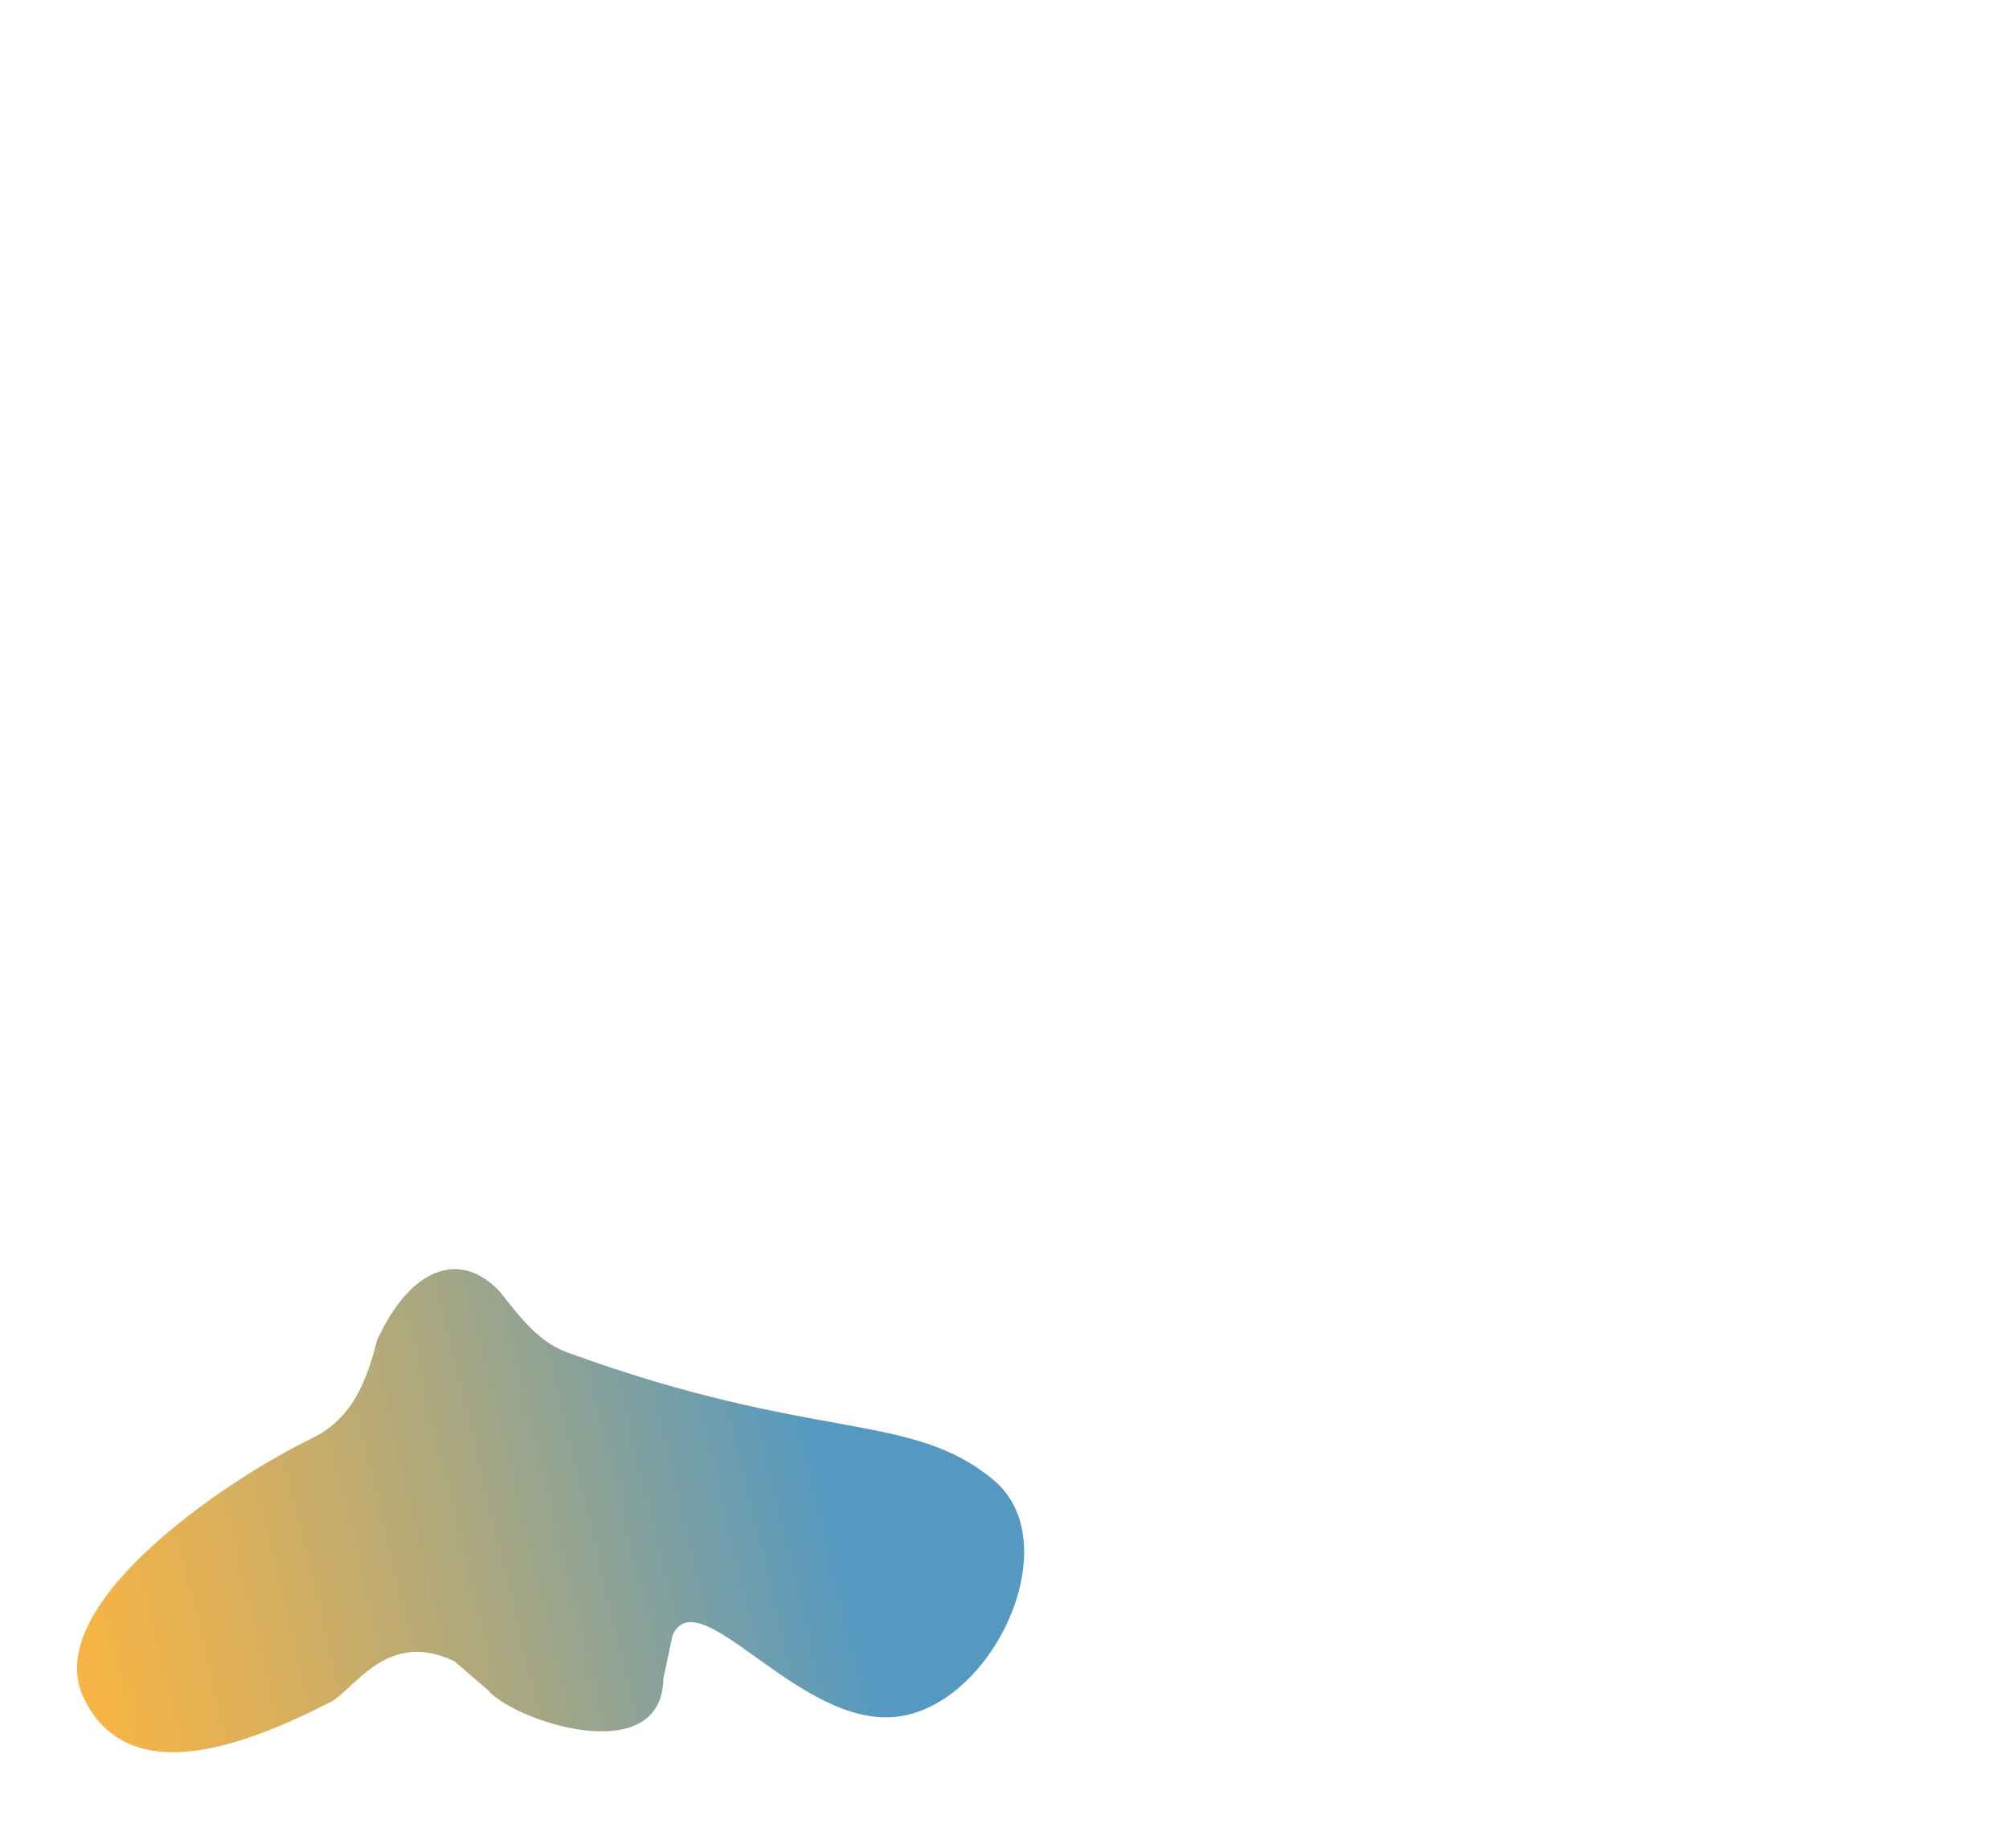
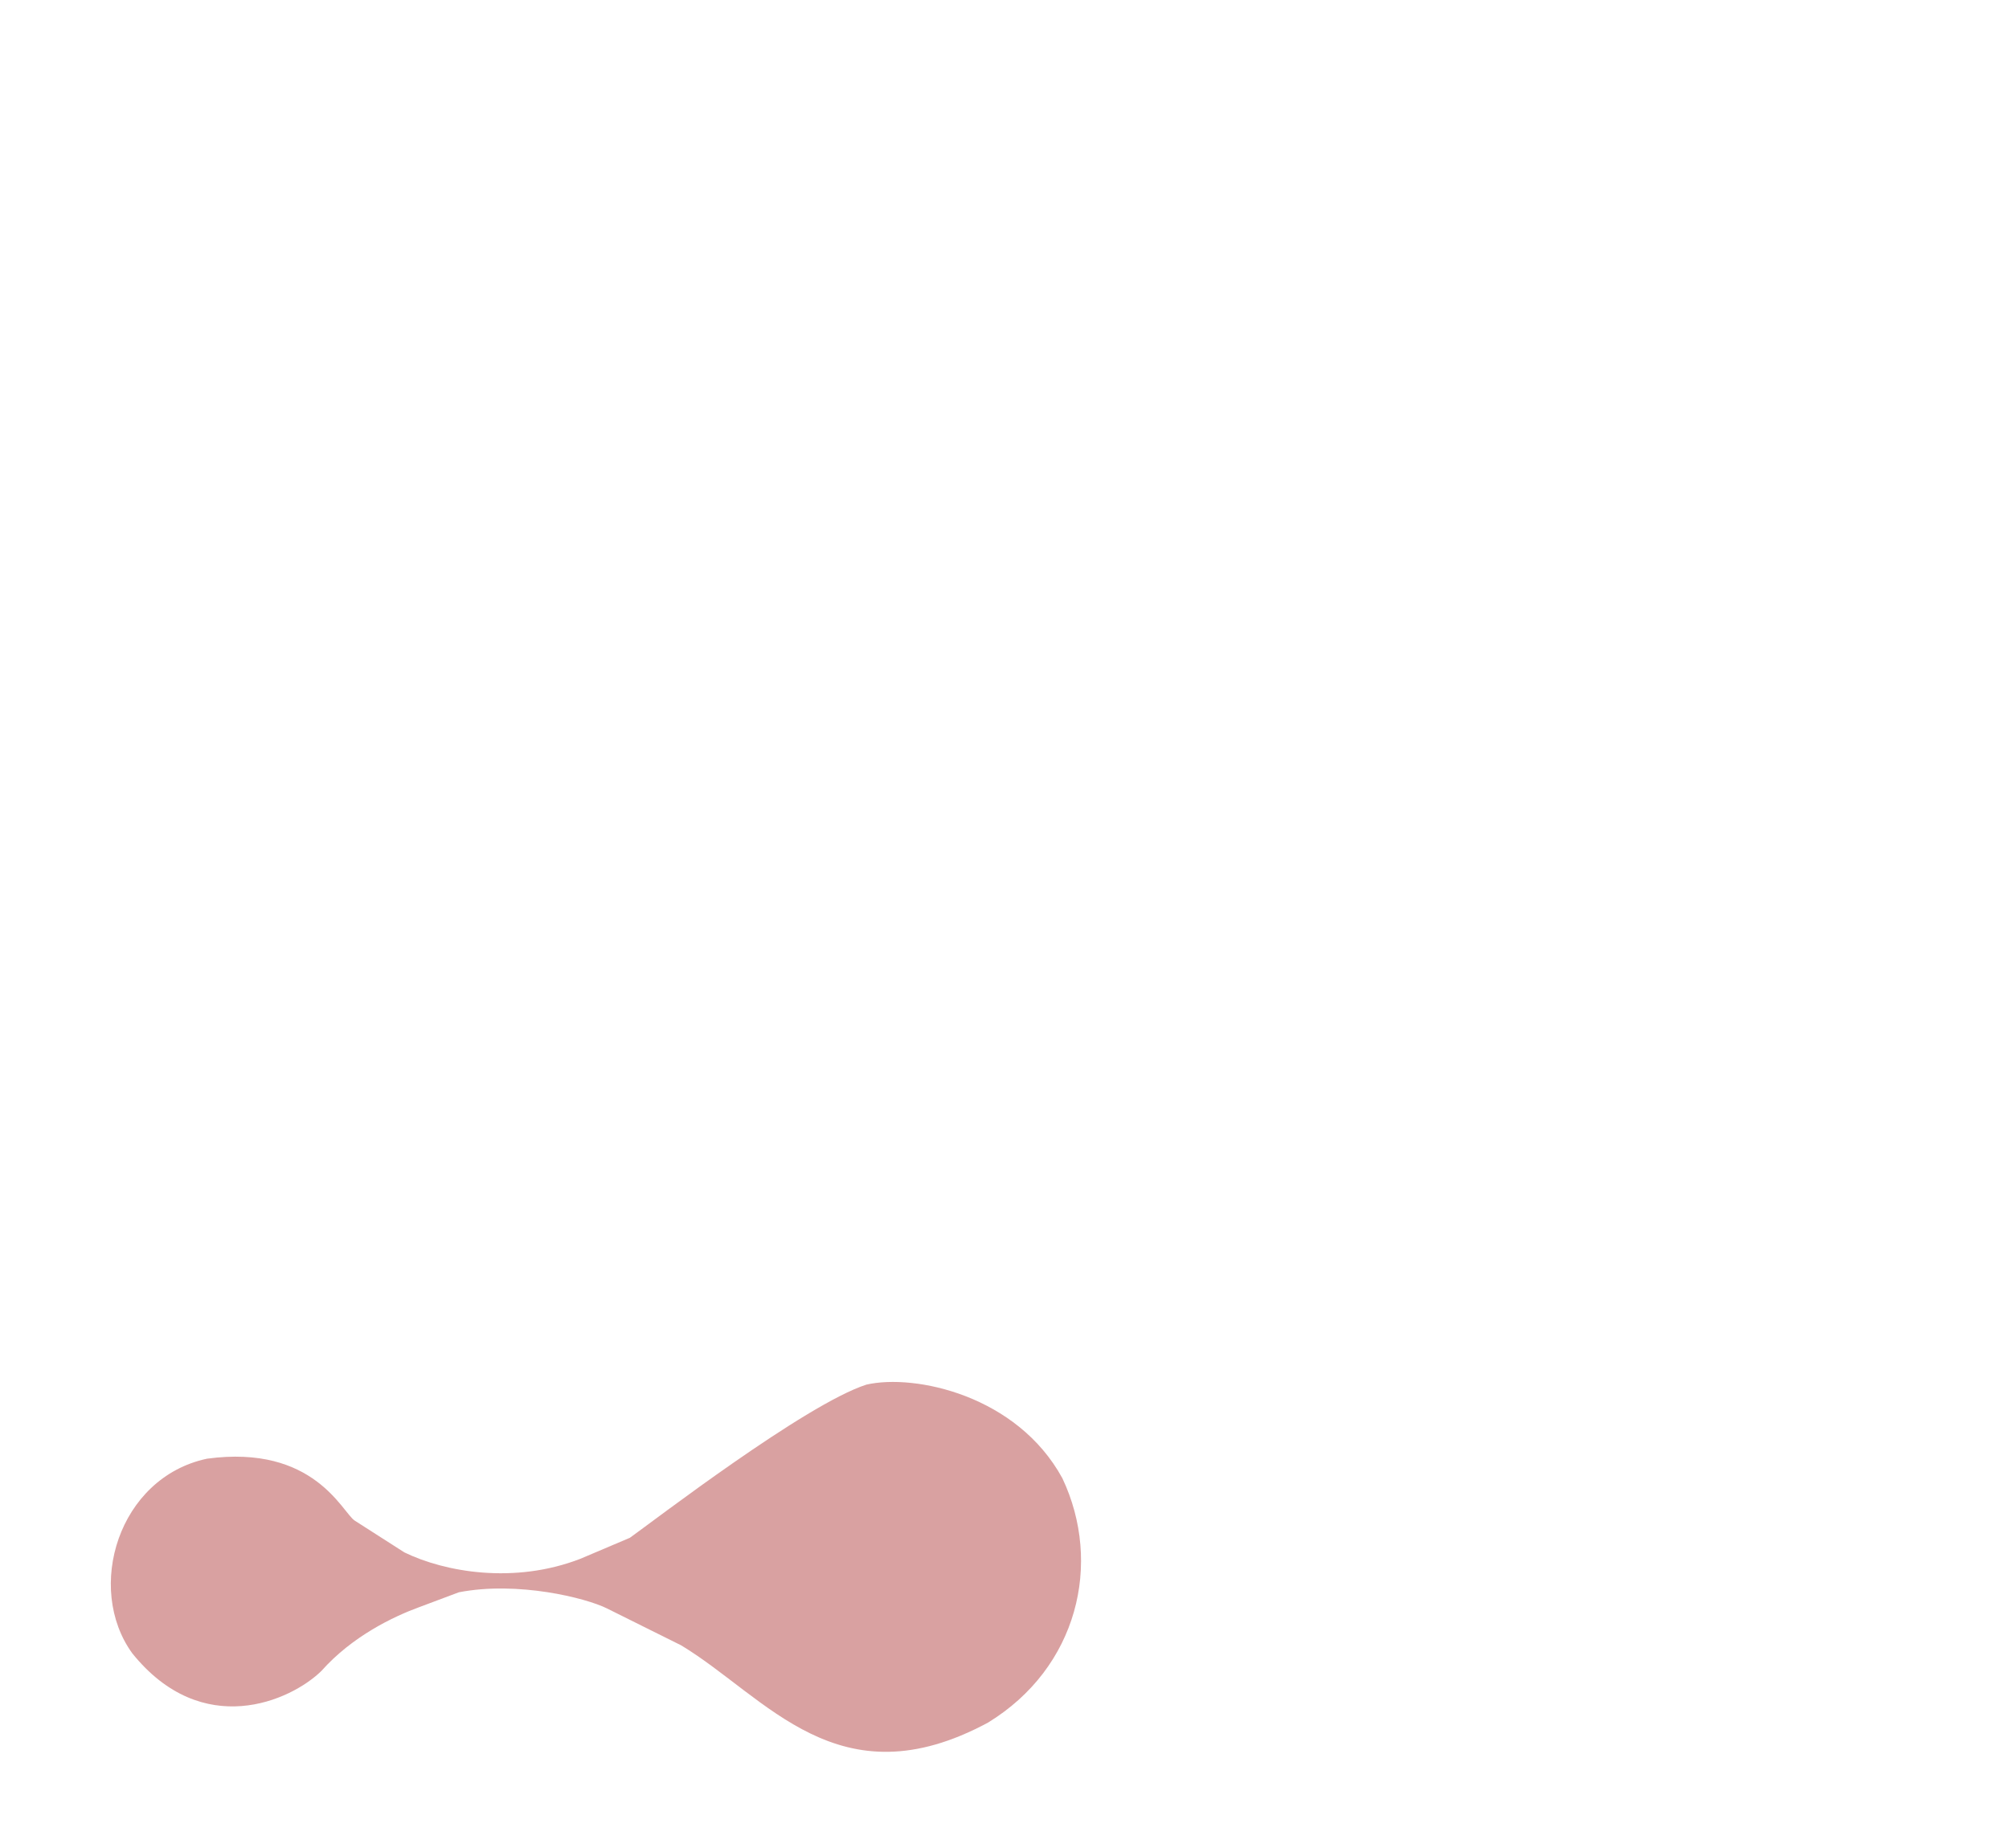
- <svg xmlns="http://www.w3.org/2000/svg" version="1.1" id="Layer_1" x="0px" y="0px" viewBox="0 0 563.9 518.6" style="enable-background:new 0 0 563.9 518.6;" xml:space="preserve">
+ <svg xmlns="http://www.w3.org/2000/svg" version="1.1" x="0px" y="0px" viewBox="0 0 563.9 518.6" style="enable-background:new 0 0 563.9 518.6;" xml:space="preserve">
  <style type="text/css">
- 	.st0{fill:url(#SVGID_1_);}
+ 	.st0{display:none;}
+ 	.st1{display:inline;}
+ 	.st2{fill:#DCA1C8;}
+ 	.st3{opacity:0.56;}
+ 	.st4{fill:#BC5858;}
</style>
-   <linearGradient id="SVGID_1_" gradientUnits="userSpaceOnUse" x1="315.892" y1="388.591" x2="8.544680e-02" y2="464.901">
-     <stop offset="0.274" style="stop-color:#5699C0" />
-     <stop offset="0.329" style="stop-color:#669CB4" />
-     <stop offset="0.565" style="stop-color:#A7A782" />
-     <stop offset="0.763" style="stop-color:#D7AF5E" />
-     <stop offset="0.914" style="stop-color:#F4B447" />
-     <stop offset="1" style="stop-color:#FFB63F" />
-   </linearGradient>
-   <path class="st0" d="M278.9,415.5c-23.4-19.5-49.7-10.4-119.3-35.7c-7.1-2.6-11.5-7.1-19.3-17.2l0,0c-11.2-11.9-25.1-6.8-34.5,13.7  l0,0c-3.8,15.5-9.2,23.1-18.5,27.6c-25.4,12.4-76.1,47.3-63.8,72.8c12.4,25.5,44.1,14,69.3,1.1c6.6-3.4,15.9-20.6,34.8-11.4l9.4,8.1  c7.2,8.6,48.8,22.5,49.2-3.3l2.6-12.2c7.3-15.4,33.7,23.4,60.1,23.1C277.3,482,300.7,433.7,278.9,415.5z" />
+   <g id="Layer_2" class="st0">
+     <g class="st1">
+       <path class="st2" d="M137,441.4c-11.6-0.1-33.1-8.4-45.4-21.6v47.8c12.3-13.2,33.6-20.6,45.4-21.6c19.8-0.4,40.6,4.9,79.3,37.8    v-80.3C177.7,436.5,156.8,441.8,137,441.4z" />
+       <circle class="st2" cx="65.8" cy="443.7" r="35.1" />
+       <circle class="st2" cx="250.7" cy="443.7" r="52.7" />
+     </g>
+   </g>
+   <g id="Layer_5" class="st3">
+     <path class="st4" d="M298.2,415c-12.7-23.3-41.4-29.4-55-26.3c-17.1,5.5-59.8,38.3-66.4,43l-13.9,5.9c-18.6,7.2-38.1,3.7-49.4-1.8   l-13.9-8.9c-3.5-2.2-11.3-21.5-41.5-17.4c-24.9,5.3-34.2,36.3-21,54.6c19.7,24.5,44.5,13.4,53.1,5c8.7-9.8,20.3-15.3,27.4-17.9   l11.2-4.2c16.6-3.2,35.6,1.6,41.5,4.5l20.9,10.4c24,14.5,44.1,44.3,86.1,21.7C302.5,468.2,309.5,438.9,298.2,415z" />
+   </g>
</svg>
